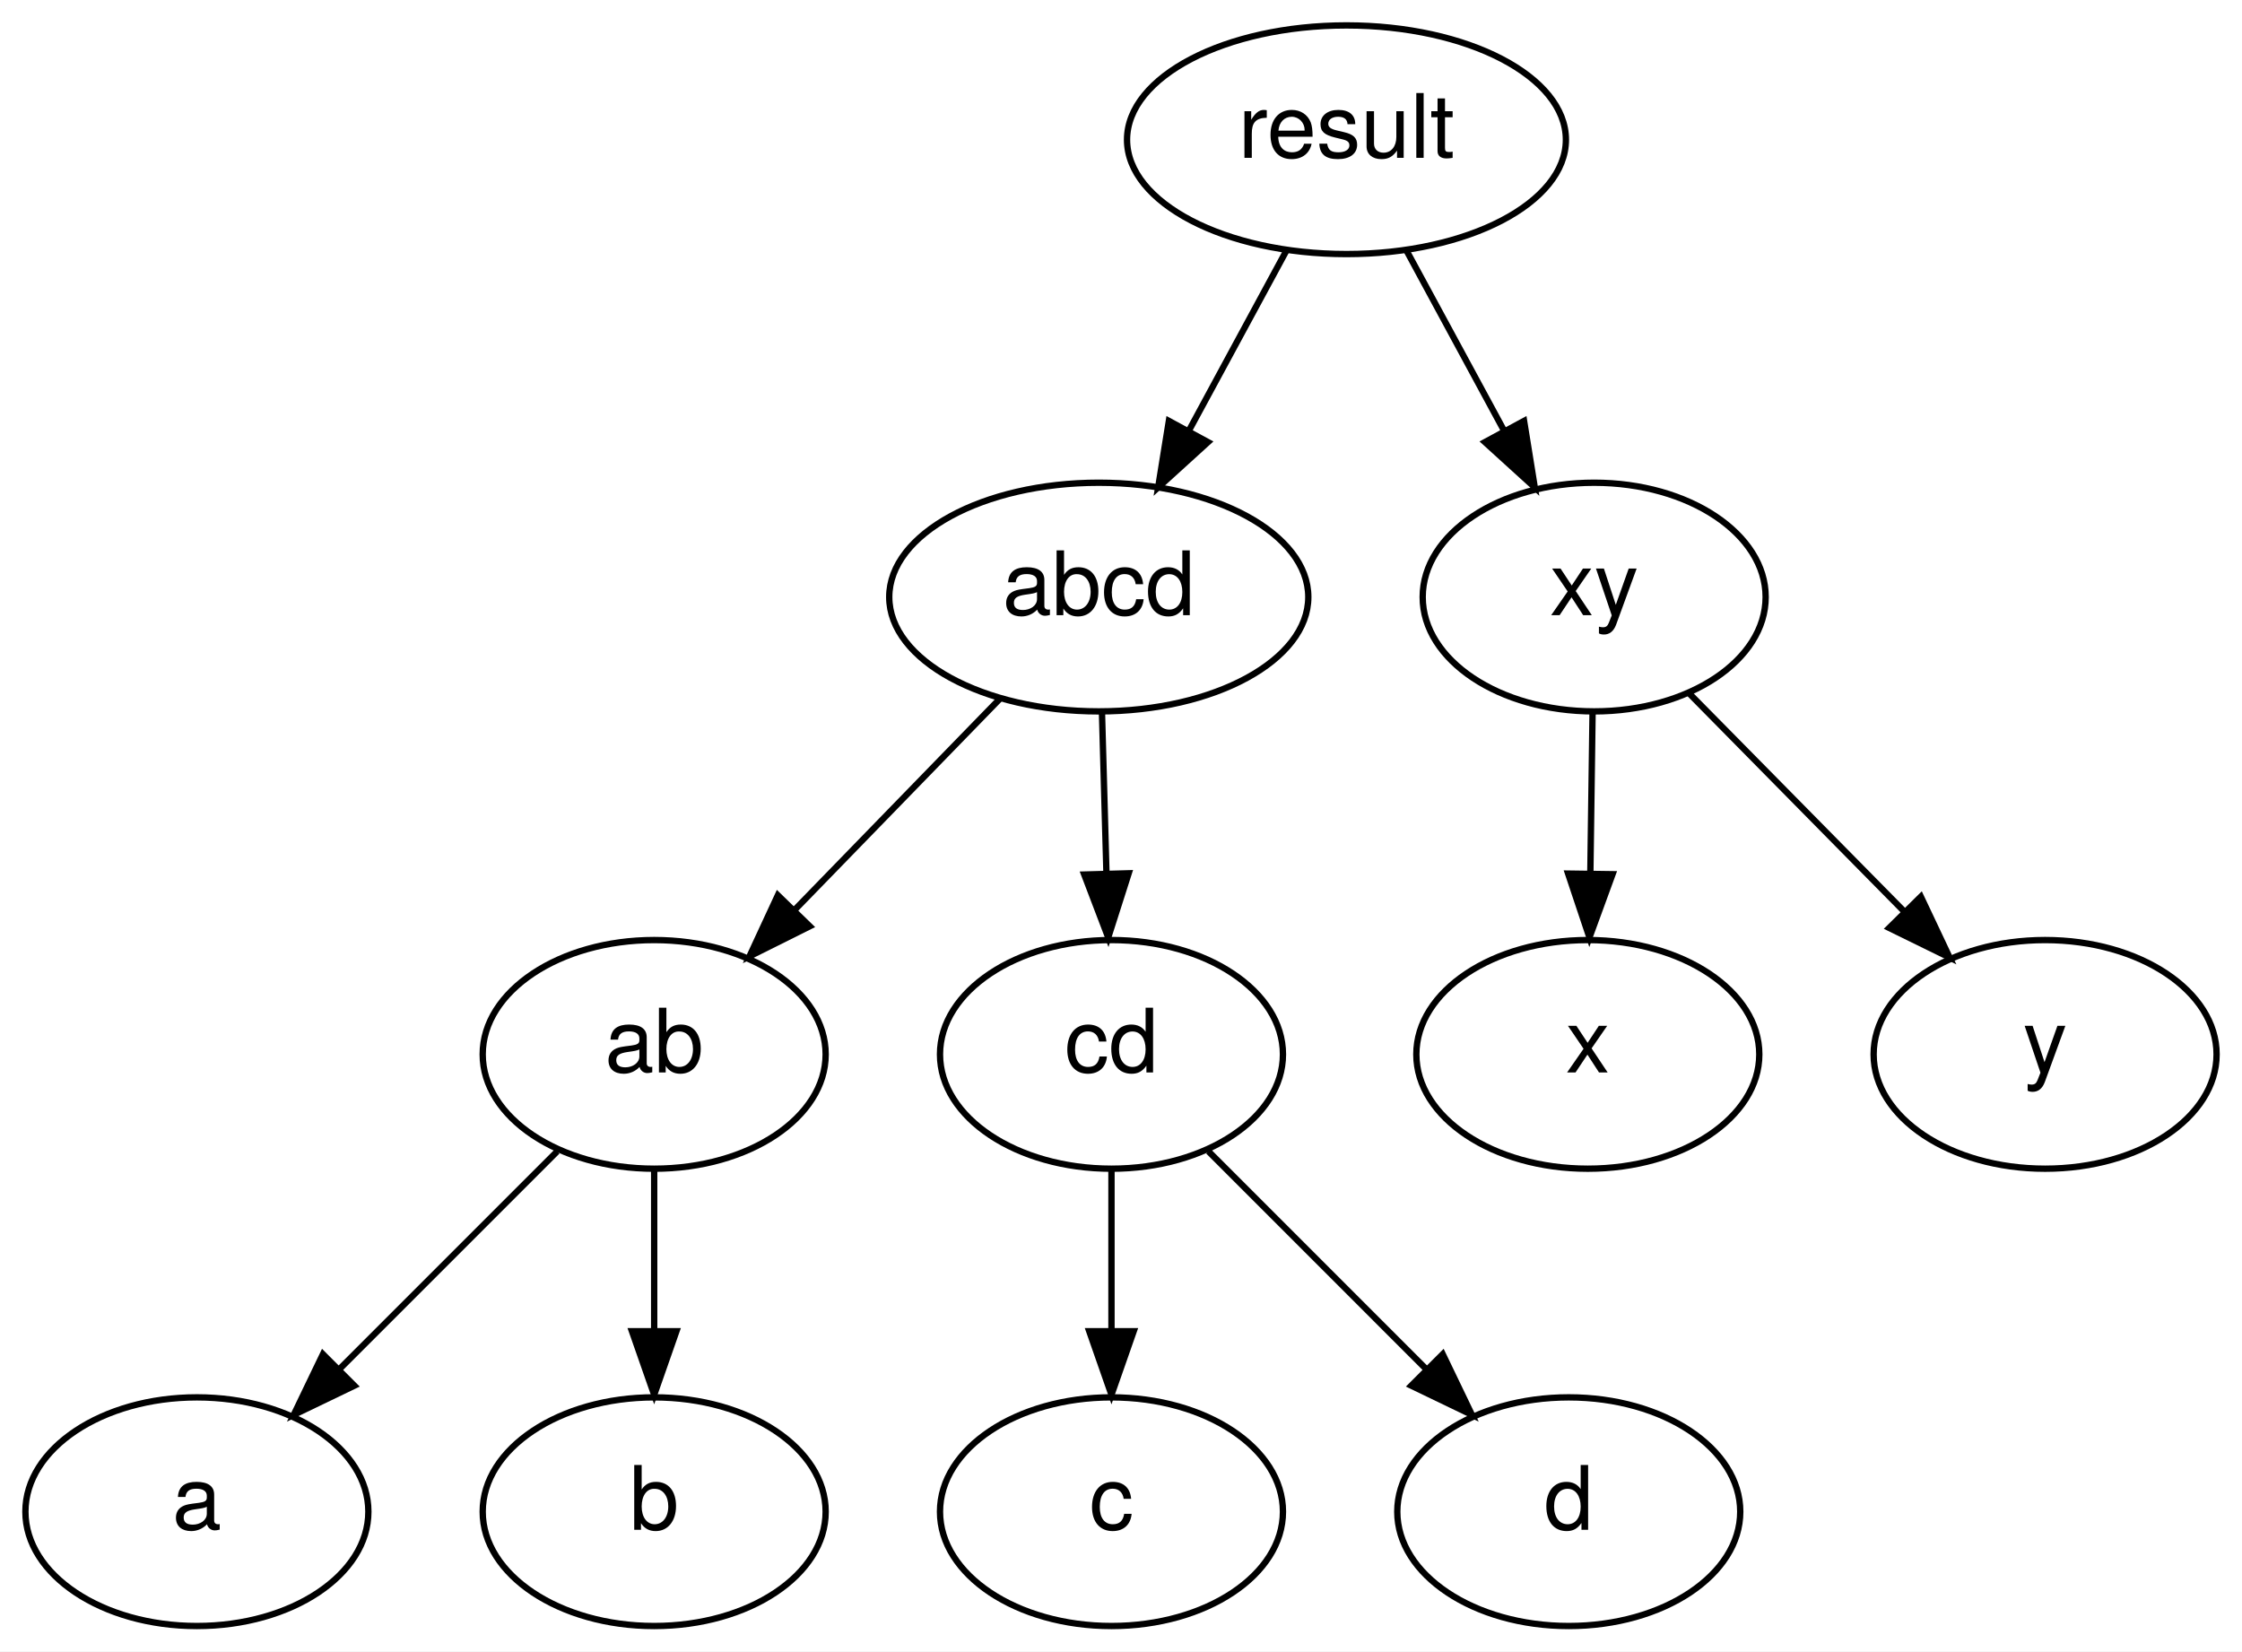
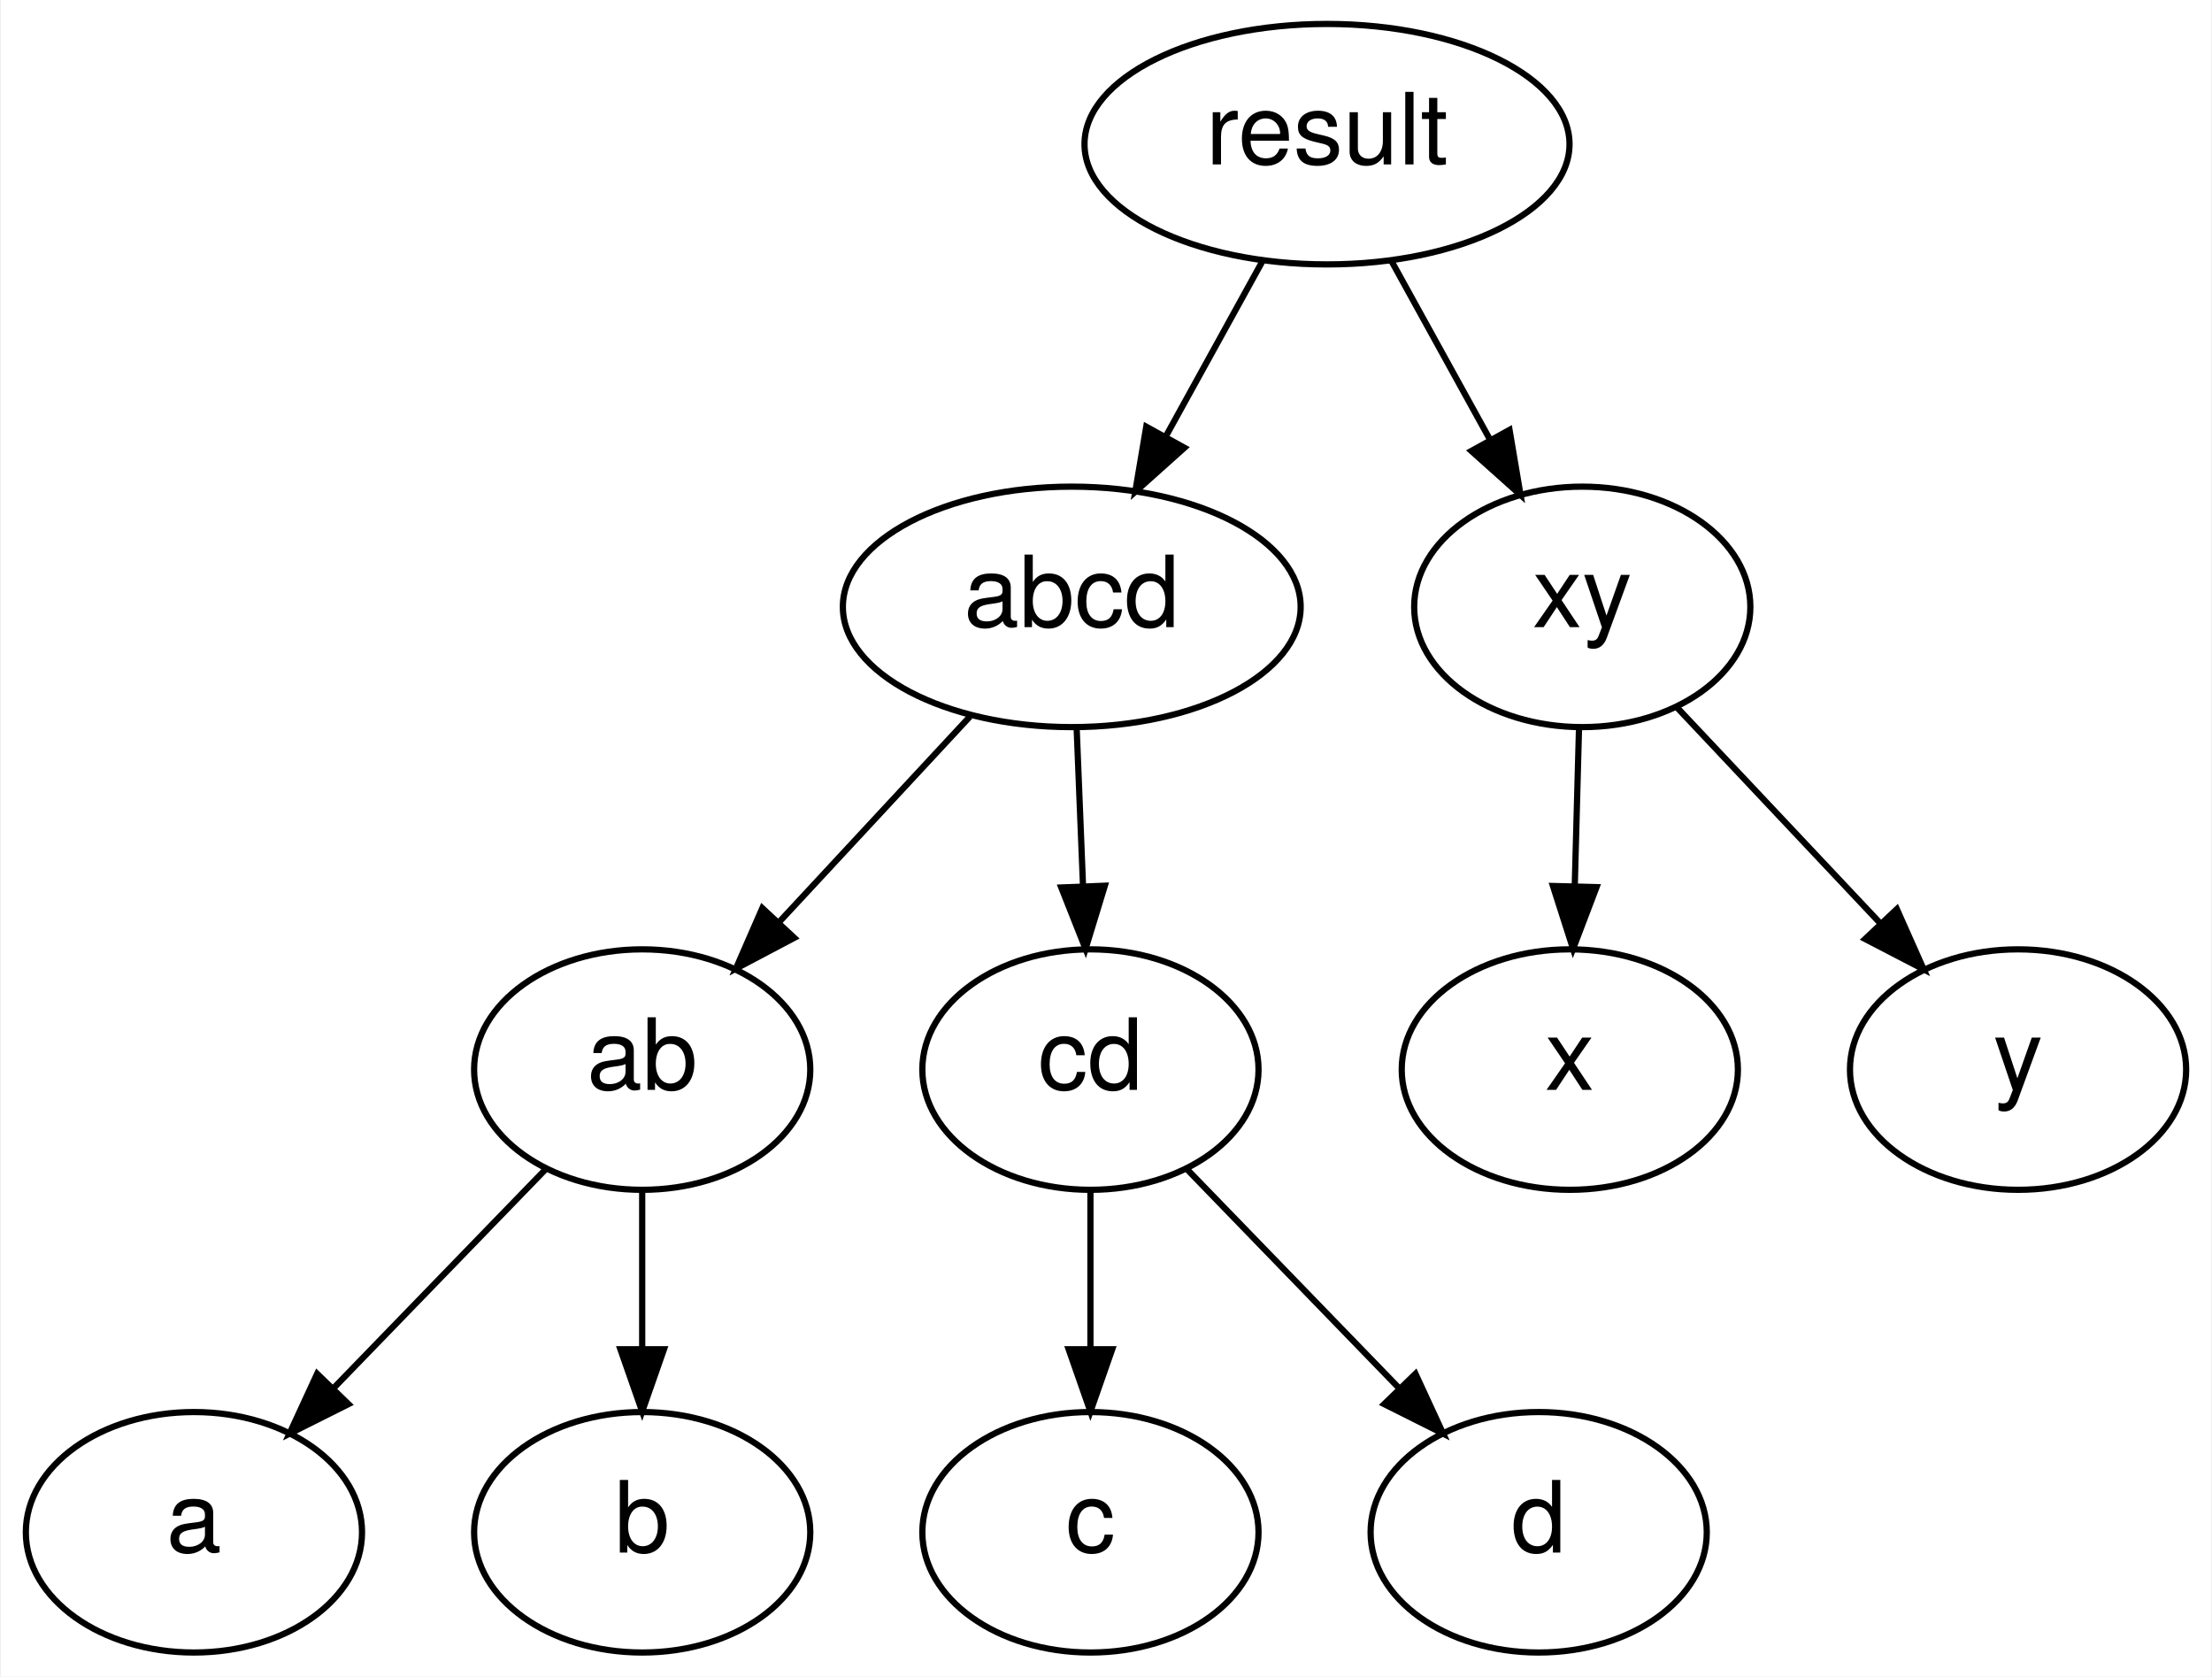
- <svg xmlns="http://www.w3.org/2000/svg" width="353pt" height="260pt" viewBox="0.00 0.00 353.00 260.00">
-   <g id="graph0" class="graph" transform="scale(1 1) rotate(0) translate(4 256)">
-     <polygon fill="#ffffff" stroke="transparent" points="-4,4 -4,-256 349,-256 349,4 -4,4" />
+ <svg xmlns="http://www.w3.org/2000/svg" width="355pt" height="269pt" viewBox="0.00 0.00 355.00 269.23">
+   <g id="graph0" class="graph" transform="scale(1 1) rotate(0) translate(4 265.2322)">
+     <polygon fill="#ffffff" stroke="transparent" points="-4,4 -4,-265.232 351,-265.232 351,4 -4,4" />
    <g id="node1" class="node">
-       <ellipse fill="none" stroke="#000000" cx="99" cy="-90" rx="27" ry="18" />
-       <text text-anchor="middle" x="99" y="-87.151" font-family="Helvetica Neue" font-size="14.00" fill="#000000">ab</text>
+       <ellipse fill="none" stroke="#000000" cx="99" cy="-93.462" rx="27" ry="19.309" />
+       <text text-anchor="middle" x="99" y="-90.206" font-family="Helvetica Neue" font-size="16.00" fill="#000000">ab</text>
    </g>
    <g id="node2" class="node">
-       <ellipse fill="none" stroke="#000000" cx="27" cy="-18" rx="27" ry="18" />
-       <text text-anchor="middle" x="27" y="-15.151" font-family="Helvetica Neue" font-size="14.00" fill="#000000">a</text>
+       <ellipse fill="none" stroke="#000000" cx="27" cy="-19.154" rx="27" ry="19.309" />
+       <text text-anchor="middle" x="27" y="-15.898" font-family="Helvetica Neue" font-size="16.00" fill="#000000">a</text>
    </g>
    <g id="edge1" class="edge">
-       <path fill="none" stroke="#000000" d="M83.731,-74.731C73.803,-64.803 60.685,-51.685 49.564,-40.564" />
-       <polygon fill="#000000" stroke="#000000" points="51.793,-37.844 42.247,-33.247 46.844,-42.793 51.793,-37.844" />
+       <path fill="none" stroke="#000000" d="M83.377,-77.338C73.498,-67.142 60.565,-53.795 49.579,-42.456" />
+       <polygon fill="#000000" stroke="#000000" points="51.817,-39.737 42.345,-34.991 46.79,-44.608 51.817,-39.737" />
    </g>
    <g id="node3" class="node">
-       <ellipse fill="none" stroke="#000000" cx="99" cy="-18" rx="27" ry="18" />
-       <text text-anchor="middle" x="99" y="-15.151" font-family="Helvetica Neue" font-size="14.00" fill="#000000">b</text>
+       <ellipse fill="none" stroke="#000000" cx="99" cy="-19.154" rx="27" ry="19.309" />
+       <text text-anchor="middle" x="99" y="-15.898" font-family="Helvetica Neue" font-size="16.00" fill="#000000">b</text>
    </g>
    <g id="edge2" class="edge">
-       <path fill="none" stroke="#000000" d="M99,-71.831C99,-64.131 99,-54.974 99,-46.417" />
-       <polygon fill="#000000" stroke="#000000" points="102.5,-46.413 99,-36.413 95.5,-46.413 102.5,-46.413" />
+       <path fill="none" stroke="#000000" d="M99,-73.939C99,-66.259 99,-57.271 99,-48.822" />
+       <polygon fill="#000000" stroke="#000000" points="102.5,-48.547 99,-38.547 95.5,-48.547 102.5,-48.547" />
    </g>
    <g id="node4" class="node">
-       <ellipse fill="none" stroke="#000000" cx="171" cy="-90" rx="27" ry="18" />
-       <text text-anchor="middle" x="171" y="-87.151" font-family="Helvetica Neue" font-size="14.00" fill="#000000">cd</text>
+       <ellipse fill="none" stroke="#000000" cx="171" cy="-93.462" rx="27" ry="19.309" />
+       <text text-anchor="middle" x="171" y="-90.206" font-family="Helvetica Neue" font-size="16.00" fill="#000000">cd</text>
    </g>
    <g id="node5" class="node">
-       <ellipse fill="none" stroke="#000000" cx="171" cy="-18" rx="27" ry="18" />
-       <text text-anchor="middle" x="171" y="-15.151" font-family="Helvetica Neue" font-size="14.00" fill="#000000">c</text>
+       <ellipse fill="none" stroke="#000000" cx="171" cy="-19.154" rx="27" ry="19.309" />
+       <text text-anchor="middle" x="171" y="-15.898" font-family="Helvetica Neue" font-size="16.00" fill="#000000">c</text>
    </g>
    <g id="edge3" class="edge">
-       <path fill="none" stroke="#000000" d="M171,-71.831C171,-64.131 171,-54.974 171,-46.417" />
-       <polygon fill="#000000" stroke="#000000" points="174.5,-46.413 171,-36.413 167.5,-46.413 174.5,-46.413" />
+       <path fill="none" stroke="#000000" d="M171,-73.939C171,-66.259 171,-57.271 171,-48.822" />
+       <polygon fill="#000000" stroke="#000000" points="174.5,-48.547 171,-38.547 167.5,-48.547 174.5,-48.547" />
    </g>
    <g id="node6" class="node">
-       <ellipse fill="none" stroke="#000000" cx="243" cy="-18" rx="27" ry="18" />
-       <text text-anchor="middle" x="243" y="-15.151" font-family="Helvetica Neue" font-size="14.00" fill="#000000">d</text>
+       <ellipse fill="none" stroke="#000000" cx="243" cy="-19.154" rx="27" ry="19.309" />
+       <text text-anchor="middle" x="243" y="-15.898" font-family="Helvetica Neue" font-size="16.00" fill="#000000">d</text>
    </g>
    <g id="edge4" class="edge">
-       <path fill="none" stroke="#000000" d="M186.269,-74.731C196.197,-64.803 209.315,-51.685 220.436,-40.564" />
-       <polygon fill="#000000" stroke="#000000" points="223.156,-42.793 227.753,-33.247 218.207,-37.844 223.156,-42.793" />
+       <path fill="none" stroke="#000000" d="M186.623,-77.338C196.502,-67.142 209.435,-53.795 220.421,-42.456" />
+       <polygon fill="#000000" stroke="#000000" points="223.21,-44.608 227.655,-34.991 218.183,-39.737 223.21,-44.608" />
    </g>
    <g id="node7" class="node">
-       <ellipse fill="none" stroke="#000000" cx="169" cy="-162" rx="32.991" ry="18" />
-       <text text-anchor="middle" x="169" y="-159.151" font-family="Helvetica Neue" font-size="14.00" fill="#000000">abcd</text>
+       <ellipse fill="none" stroke="#000000" cx="168" cy="-167.77" rx="36.766" ry="19.309" />
+       <text text-anchor="middle" x="168" y="-164.514" font-family="Helvetica Neue" font-size="16.00" fill="#000000">abcd</text>
    </g>
    <g id="edge5" class="edge">
-       <path fill="none" stroke="#000000" d="M153.465,-146.021C144.001,-136.286 131.752,-123.688 121.268,-112.905" />
-       <polygon fill="#000000" stroke="#000000" points="123.492,-110.171 114.011,-105.44 118.473,-115.05 123.492,-110.171" />
+       <path fill="none" stroke="#000000" d="M151.648,-150.16C142.476,-140.283 130.913,-127.83 120.96,-117.112" />
+       <polygon fill="#000000" stroke="#000000" points="123.425,-114.623 114.056,-109.676 118.296,-119.386 123.425,-114.623" />
    </g>
    <g id="edge6" class="edge">
-       <path fill="none" stroke="#000000" d="M169.505,-143.831C169.719,-136.131 169.973,-126.974 170.211,-118.417" />
-       <polygon fill="#000000" stroke="#000000" points="173.709,-118.507 170.488,-108.413 166.712,-118.312 173.709,-118.507" />
+       <path fill="none" stroke="#000000" d="M168.788,-148.247C169.102,-140.482 169.469,-131.379 169.814,-122.849" />
+       <polygon fill="#000000" stroke="#000000" points="173.311,-122.988 170.217,-112.855 166.316,-122.706 173.311,-122.988" />
    </g>
    <g id="node8" class="node">
-       <ellipse fill="none" stroke="#000000" cx="247" cy="-162" rx="27" ry="18" />
-       <text text-anchor="middle" x="247" y="-159.151" font-family="Helvetica Neue" font-size="14.00" fill="#000000">xy</text>
+       <ellipse fill="none" stroke="#000000" cx="250" cy="-167.77" rx="27" ry="19.309" />
+       <text text-anchor="middle" x="250" y="-164.514" font-family="Helvetica Neue" font-size="16.00" fill="#000000">xy</text>
    </g>
    <g id="node9" class="node">
-       <ellipse fill="none" stroke="#000000" cx="246" cy="-90" rx="27" ry="18" />
-       <text text-anchor="middle" x="246" y="-87.151" font-family="Helvetica Neue" font-size="14.00" fill="#000000">x</text>
+       <ellipse fill="none" stroke="#000000" cx="248" cy="-93.462" rx="27" ry="19.309" />
+       <text text-anchor="middle" x="248" y="-90.206" font-family="Helvetica Neue" font-size="16.00" fill="#000000">x</text>
    </g>
    <g id="edge7" class="edge">
-       <path fill="none" stroke="#000000" d="M246.748,-143.831C246.641,-136.131 246.513,-126.974 246.395,-118.417" />
-       <polygon fill="#000000" stroke="#000000" points="249.894,-118.364 246.256,-108.413 242.895,-118.461 249.894,-118.364" />
+       <path fill="none" stroke="#000000" d="M249.475,-148.247C249.268,-140.567 249.026,-131.579 248.798,-123.13" />
+       <polygon fill="#000000" stroke="#000000" points="252.29,-122.757 248.522,-112.855 245.292,-122.946 252.29,-122.757" />
    </g>
    <g id="node10" class="node">
-       <ellipse fill="none" stroke="#000000" cx="318" cy="-90" rx="27" ry="18" />
-       <text text-anchor="middle" x="318" y="-87.151" font-family="Helvetica Neue" font-size="14.00" fill="#000000">y</text>
+       <ellipse fill="none" stroke="#000000" cx="320" cy="-93.462" rx="27" ry="19.309" />
+       <text text-anchor="middle" x="320" y="-90.206" font-family="Helvetica Neue" font-size="16.00" fill="#000000">y</text>
    </g>
    <g id="edge8" class="edge">
-       <path fill="none" stroke="#000000" d="M262.057,-146.731C271.847,-136.803 284.783,-123.685 295.75,-112.564" />
-       <polygon fill="#000000" stroke="#000000" points="298.435,-114.825 302.964,-105.247 293.451,-109.91 298.435,-114.825" />
+       <path fill="none" stroke="#000000" d="M265.189,-151.646C274.729,-141.519 287.197,-128.284 297.83,-116.996" />
+       <polygon fill="#000000" stroke="#000000" points="300.531,-119.233 304.841,-109.554 295.436,-114.433 300.531,-119.233" />
    </g>
    <g id="node11" class="node">
-       <ellipse fill="none" stroke="#000000" cx="208" cy="-234" rx="34.55" ry="18" />
-       <text text-anchor="middle" x="208" y="-231.151" font-family="Helvetica Neue" font-size="14.00" fill="#000000">result</text>
+       <ellipse fill="none" stroke="#000000" cx="209" cy="-242.078" rx="38.952" ry="19.309" />
+       <text text-anchor="middle" x="209" y="-238.822" font-family="Helvetica Neue" font-size="16.00" fill="#000000">result</text>
    </g>
    <g id="edge9" class="edge">
-       <path fill="none" stroke="#000000" d="M198.559,-216.571C193.96,-208.081 188.334,-197.693 183.228,-188.267" />
-       <polygon fill="#000000" stroke="#000000" points="186.194,-186.395 178.354,-179.269 180.039,-189.729 186.194,-186.395" />
+       <path fill="none" stroke="#000000" d="M198.654,-223.327C193.957,-214.814 188.308,-204.577 183.147,-195.222" />
+       <polygon fill="#000000" stroke="#000000" points="186.096,-193.323 178.201,-186.258 179.967,-196.704 186.096,-193.323" />
    </g>
    <g id="edge10" class="edge">
-       <path fill="none" stroke="#000000" d="M217.441,-216.571C222.04,-208.081 227.666,-197.693 232.772,-188.267" />
-       <polygon fill="#000000" stroke="#000000" points="235.961,-189.729 237.646,-179.269 229.806,-186.395 235.961,-189.729" />
+       <path fill="none" stroke="#000000" d="M219.346,-223.327C224.114,-214.685 229.863,-204.266 235.088,-194.797" />
+       <polygon fill="#000000" stroke="#000000" points="238.315,-196.193 240.082,-185.746 232.186,-192.811 238.315,-196.193" />
    </g>
  </g>
</svg>
